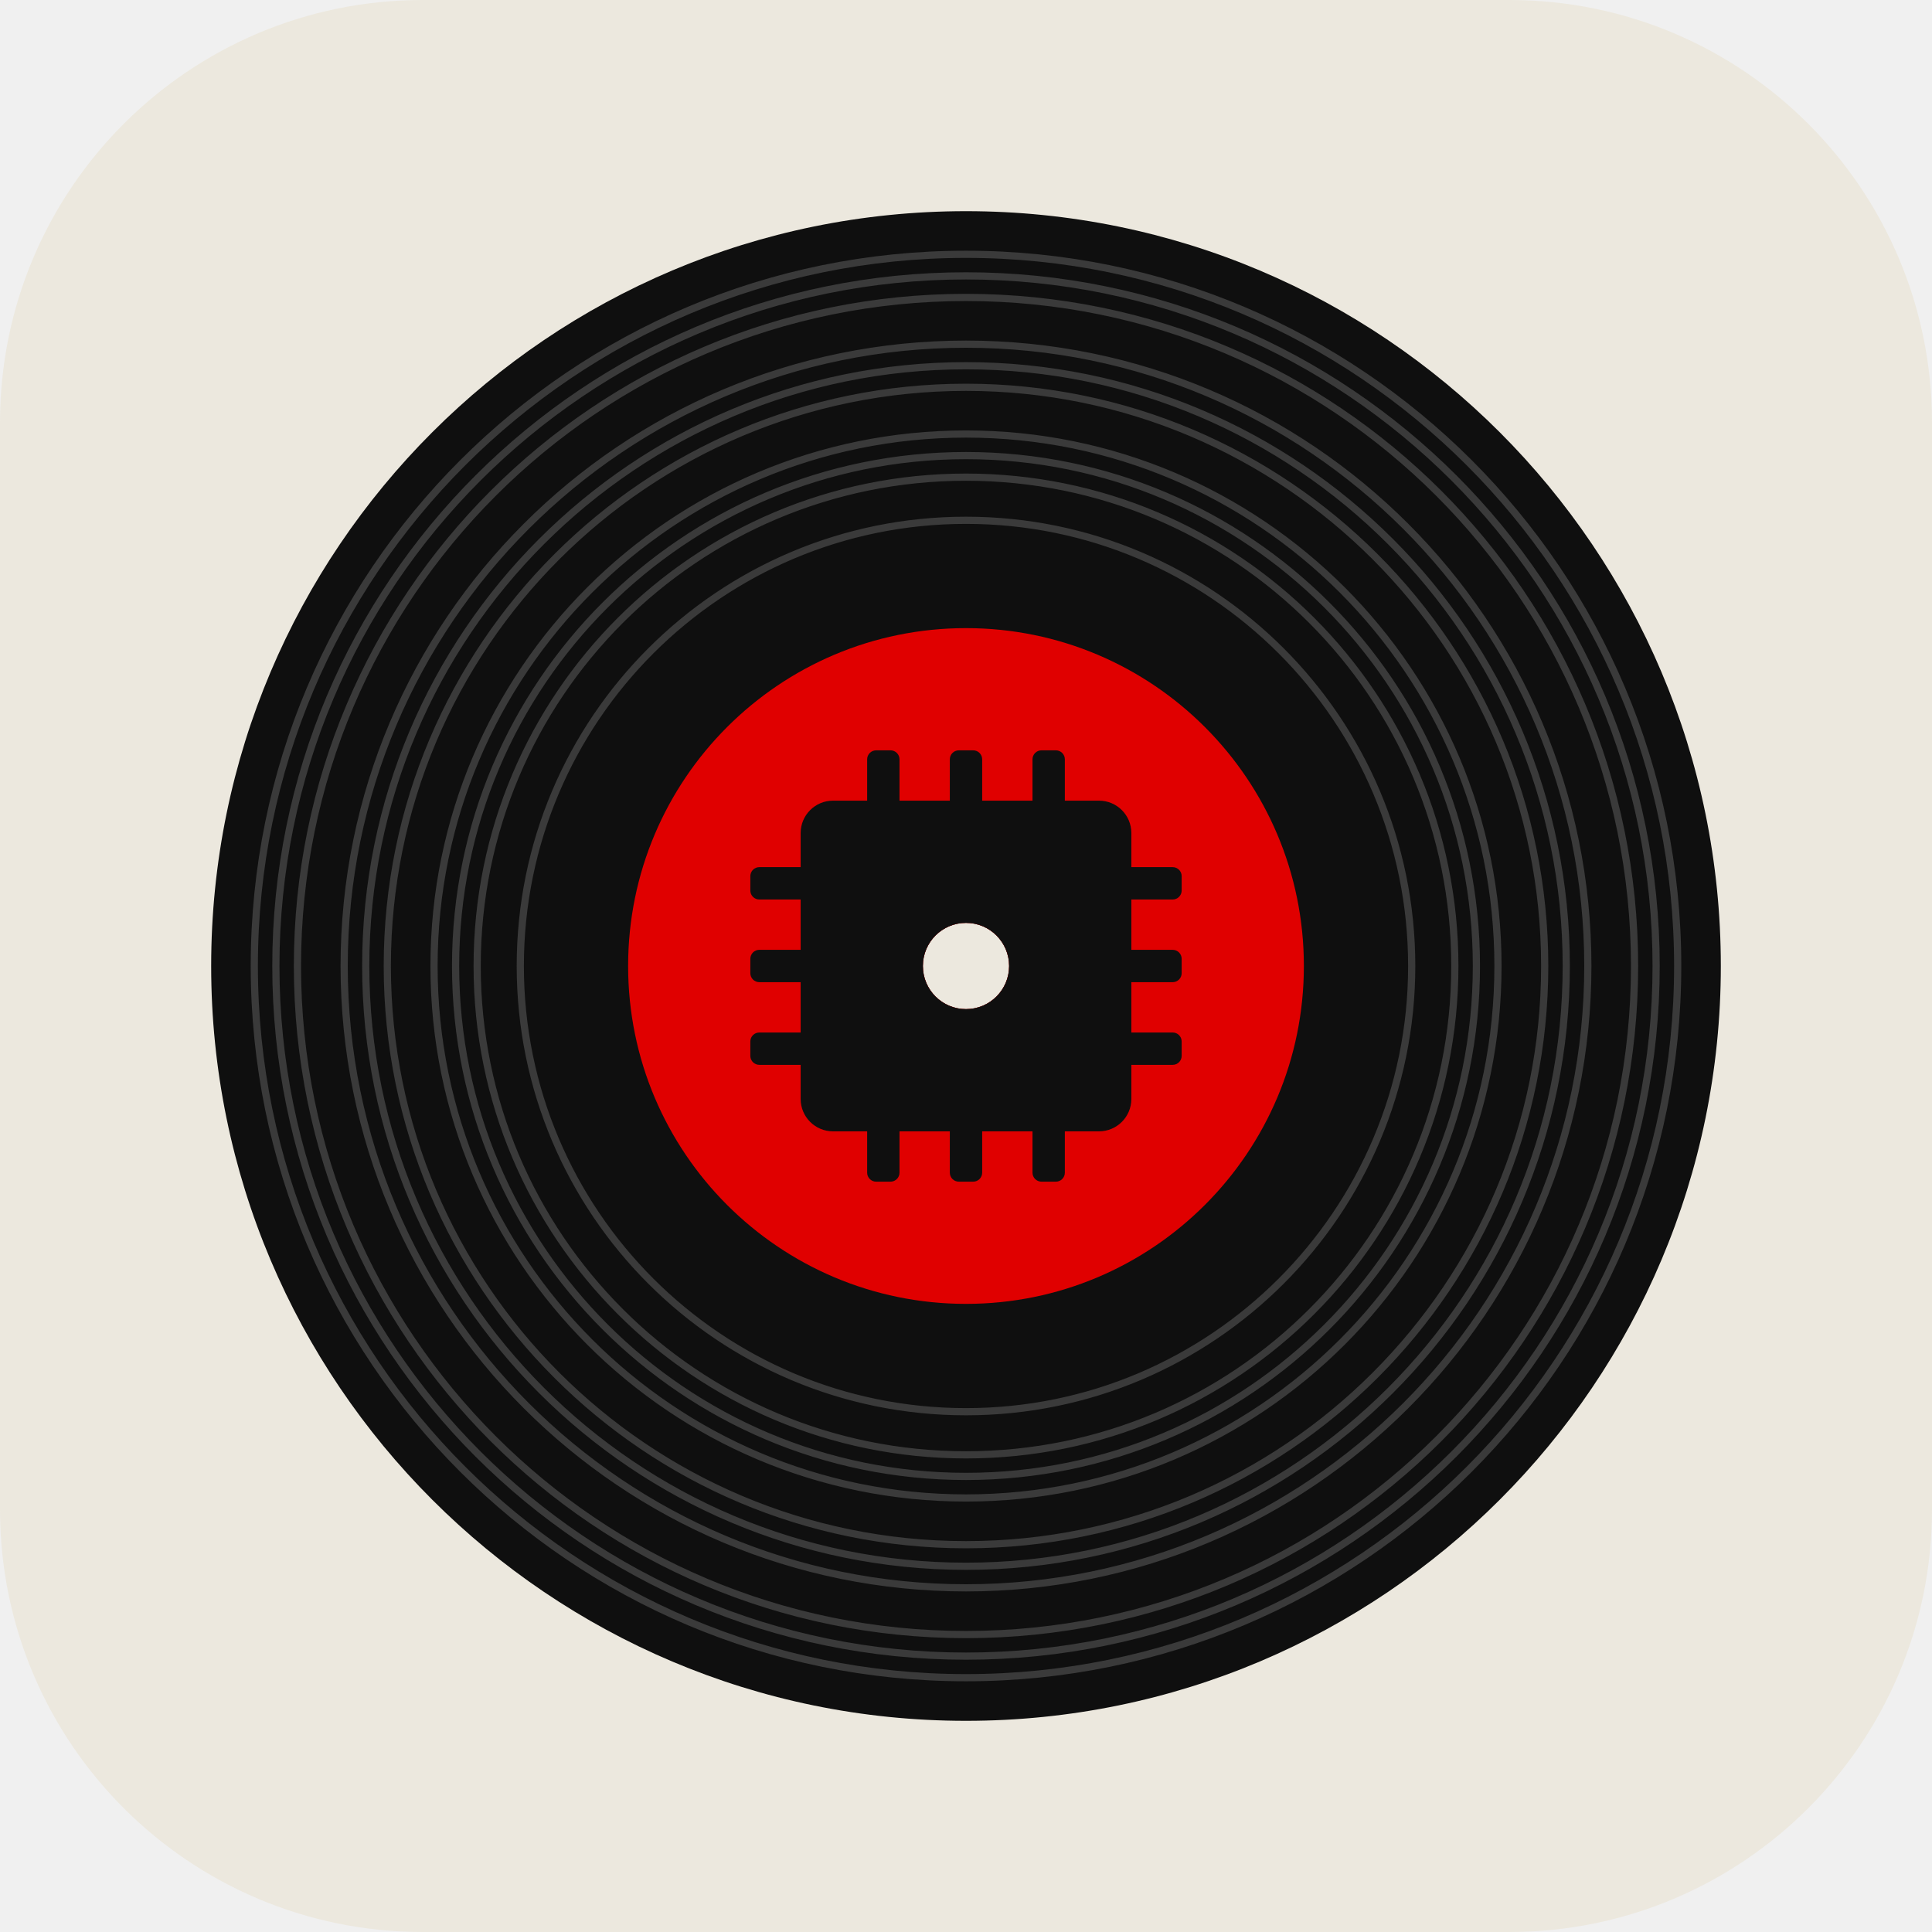
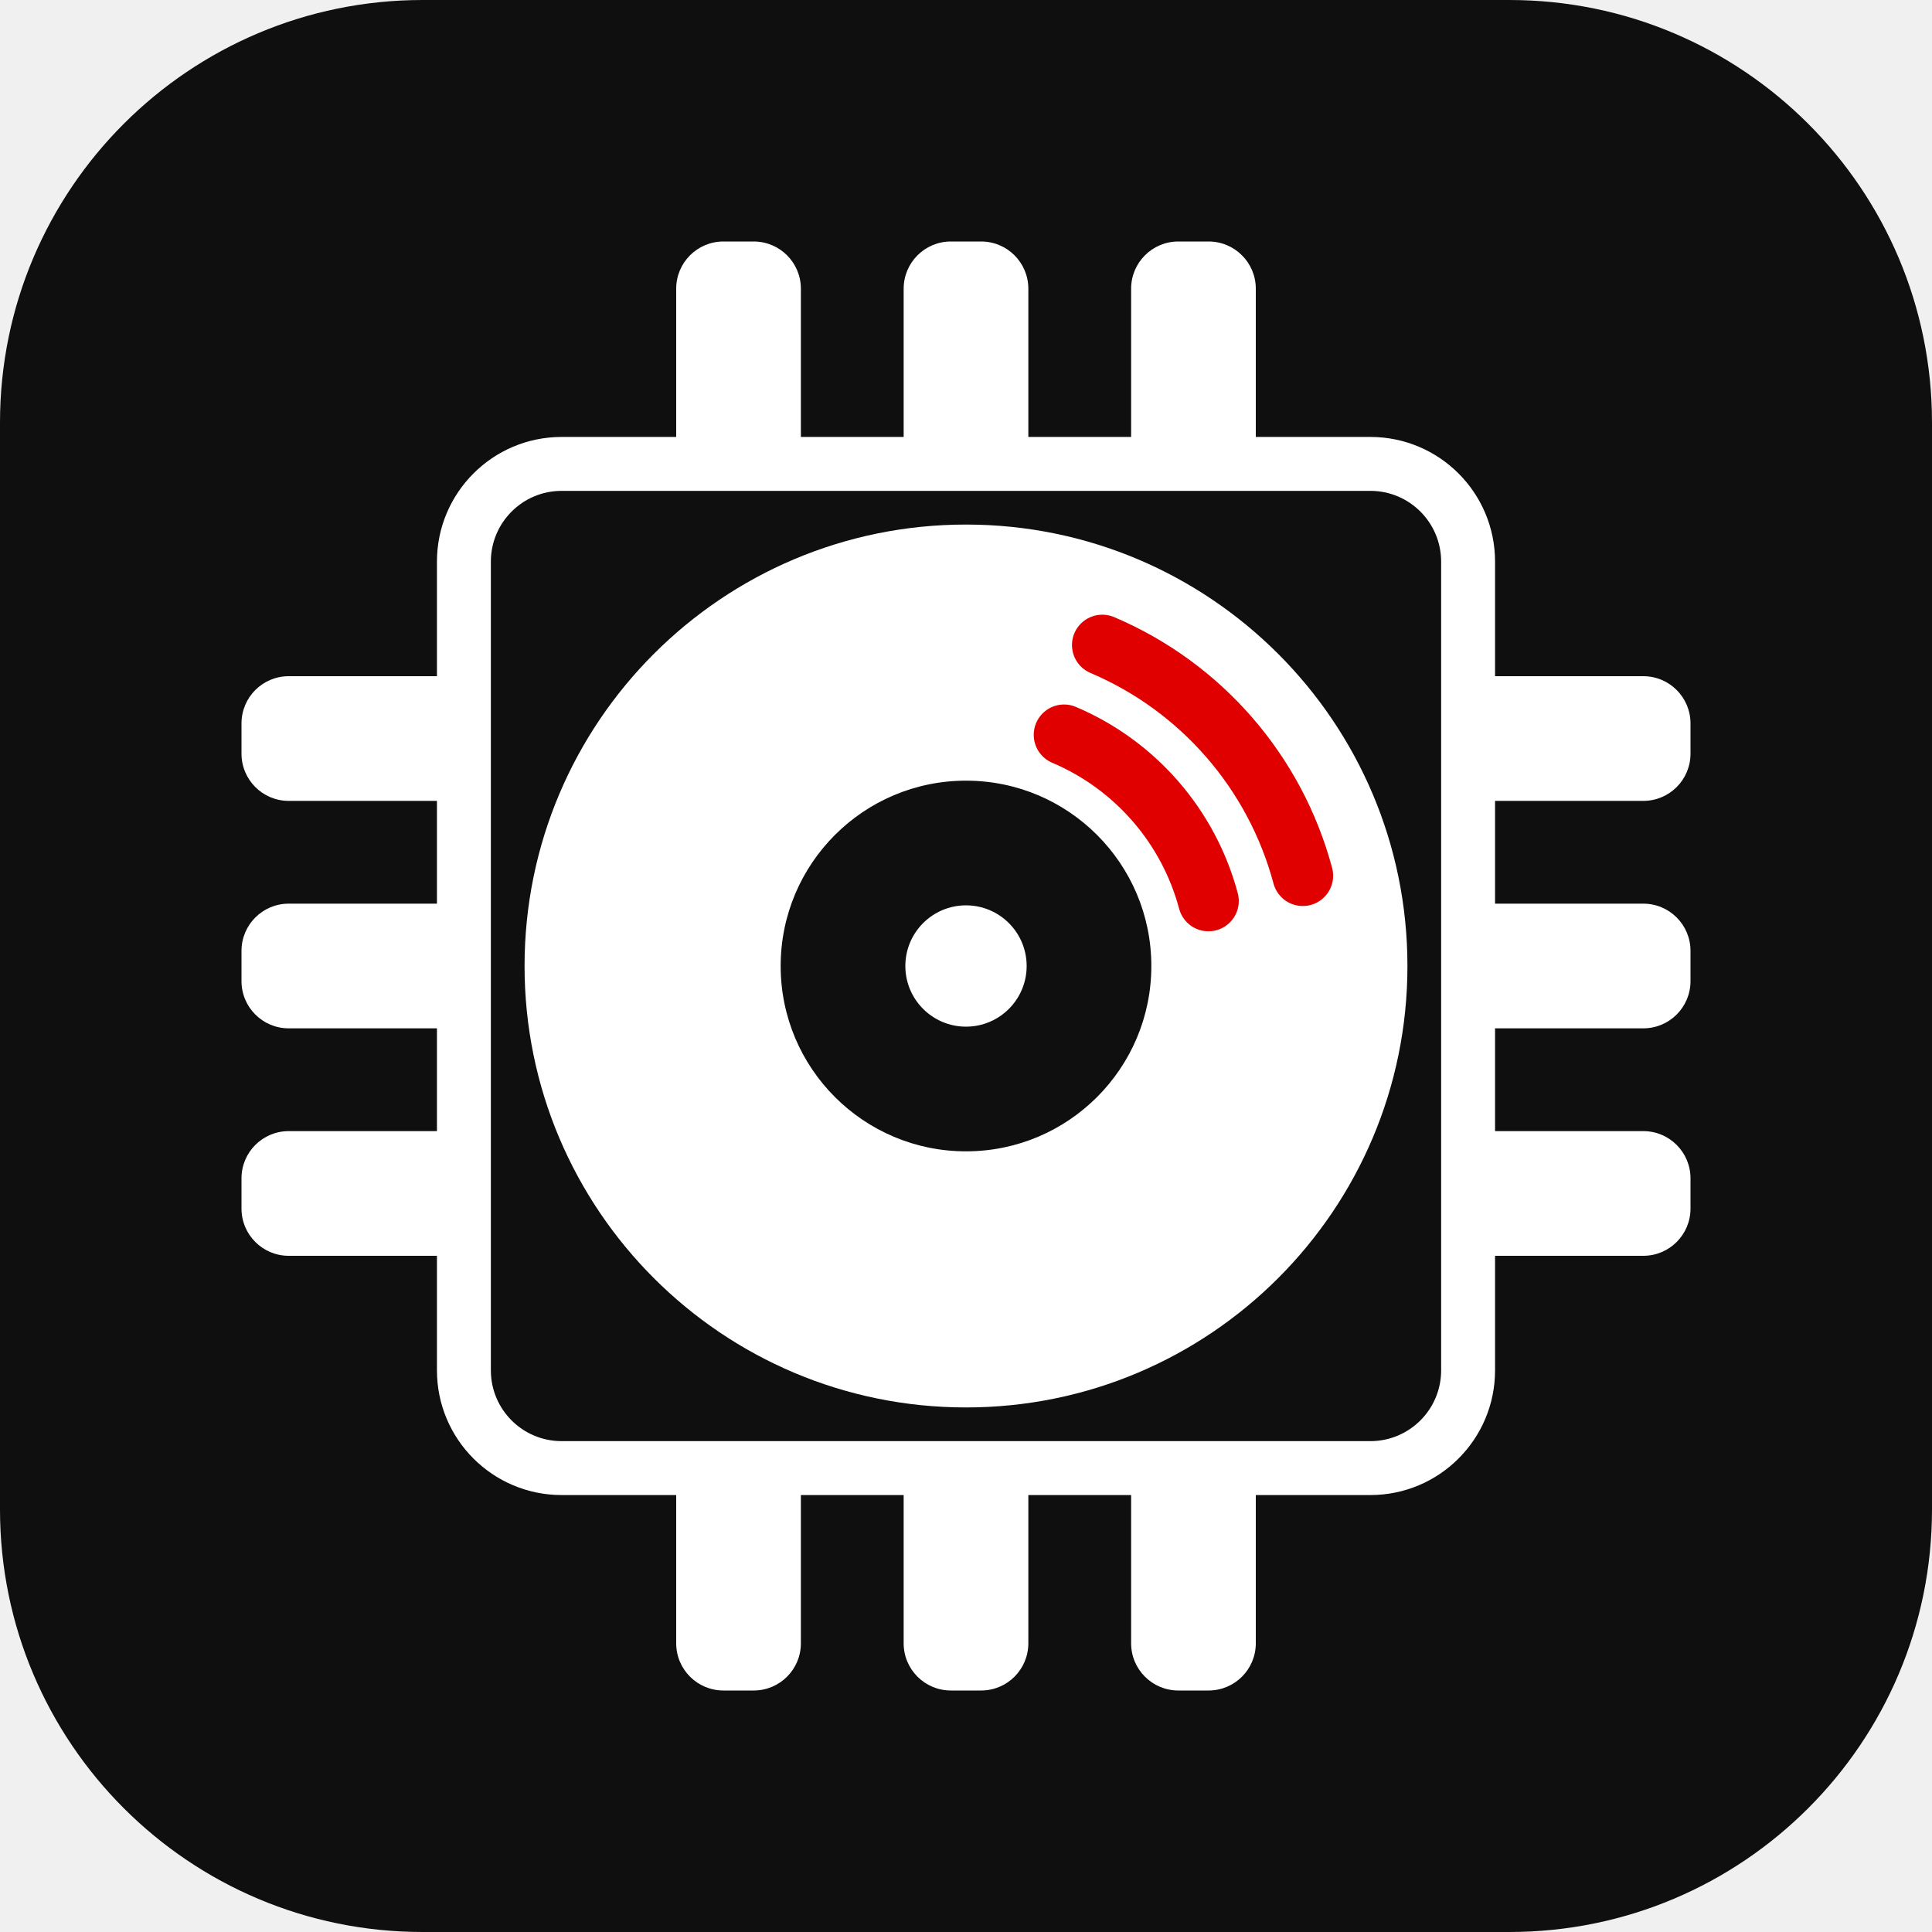
<svg xmlns="http://www.w3.org/2000/svg" viewBox="0 0 512 512">
-   <rect width="512" height="512" rx="112" fill="#ece8de" />
-   <svg x="51.2" y="51.2" width="409.6" height="409.6" viewBox="0 0 860 860">
-     <path fill="#0f0f0f" fill-rule="evenodd" d="M10 430a420 420 0 1 0 840 0a420 420 0 1 0 -840 0ZM406 430a24 24 0 1 0 48 0a24 24 0 1 0 -48 0Z" />
-     <path fill="none" stroke="#3a3a3a" stroke-width="4" d="M34 430a396 396 0 1 0 792 0a396 396 0 1 0 -792 0ZM46 430a384 384 0 1 0 768 0a384 384 0 1 0 -768 0ZM58 430a372 372 0 1 0 744 0a372 372 0 1 0 -744 0ZM84 430a346 346 0 1 0 692 0a346 346 0 1 0 -692 0ZM96 430a334 334 0 1 0 668 0a334 334 0 1 0 -668 0ZM108 430a322 322 0 1 0 644 0a322 322 0 1 0 -644 0ZM134 430a296 296 0 1 0 592 0a296 296 0 1 0 -592 0ZM146 430a284 284 0 1 0 568 0a284 284 0 1 0 -568 0ZM158 430a272 272 0 1 0 544 0a272 272 0 1 0 -544 0ZM182 430a248 248 0 1 0 496 0a248 248 0 1 0 -496 0Z" />
-     <path fill="#e00000" fill-rule="evenodd" d="M242 430a188 188 0 1 0 376 0a188 188 0 1 0 -376 0ZM406 430a24 24 0 1 0 48 0a24 24 0 1 0 -48 0Z" />
-     <path fill="#0f0f0f" d="M380.0 310H388.0A5 5 0 0 1 393.0 315V341A5 5 0 0 1 388.0 346H380.0A5 5 0 0 1 375.0 341V315A5 5 0 0 1 380.0 310ZM380.0 514H388.0A5 5 0 0 1 393.0 519V545A5 5 0 0 1 388.0 550H380.0A5 5 0 0 1 375.0 545V519A5 5 0 0 1 380.0 514ZM315 375.0H341A5 5 0 0 1 346 380.0V388.0A5 5 0 0 1 341 393.0H315A5 5 0 0 1 310 388.0V380.0A5 5 0 0 1 315 375.0ZM519 375.0H545A5 5 0 0 1 550 380.0V388.0A5 5 0 0 1 545 393.0H519A5 5 0 0 1 514 388.0V380.0A5 5 0 0 1 519 375.0ZM426.0 310H434.0A5 5 0 0 1 439.0 315V341A5 5 0 0 1 434.0 346H426.0A5 5 0 0 1 421.0 341V315A5 5 0 0 1 426.0 310ZM426.0 514H434.0A5 5 0 0 1 439.0 519V545A5 5 0 0 1 434.0 550H426.0A5 5 0 0 1 421.0 545V519A5 5 0 0 1 426.0 514ZM315 421.0H341A5 5 0 0 1 346 426.0V434.0A5 5 0 0 1 341 439.0H315A5 5 0 0 1 310 434.0V426.0A5 5 0 0 1 315 421.0ZM519 421.0H545A5 5 0 0 1 550 426.0V434.0A5 5 0 0 1 545 439.0H519A5 5 0 0 1 514 434.0V426.0A5 5 0 0 1 519 421.0ZM472.0 310H480.0A5 5 0 0 1 485.0 315V341A5 5 0 0 1 480.0 346H472.0A5 5 0 0 1 467.0 341V315A5 5 0 0 1 472.0 310ZM472.0 514H480.0A5 5 0 0 1 485.0 519V545A5 5 0 0 1 480.0 550H472.0A5 5 0 0 1 467.0 545V519A5 5 0 0 1 472.0 514ZM315 467.0H341A5 5 0 0 1 346 472.0V480.0A5 5 0 0 1 341 485.0H315A5 5 0 0 1 310 480.0V472.0A5 5 0 0 1 315 467.0ZM519 467.0H545A5 5 0 0 1 550 472.0V480.0A5 5 0 0 1 545 485.0H519A5 5 0 0 1 514 480.0V472.0A5 5 0 0 1 519 467.0Z" />
-     <path fill="#0f0f0f" fill-rule="evenodd" d="M356 338H504A18 18 0 0 1 522 356V504A18 18 0 0 1 504 522H356A18 18 0 0 1 338 504V356A18 18 0 0 1 356 338ZM406 430a24 24 0 1 0 48 0a24 24 0 1 0 -48 0Z" />
+   <rect width="512" height="512" rx="112" fill="#0f0f0f" />
+   <svg x="64" y="64" width="384" height="384" viewBox="0 0 860 860">
+     <g transform="translate(0 0)">
+       <path fill="#ffffff" d="M286.0 0H304.0A28 28 0 0 1 332.0 28V118A28 28 0 0 1 304.0 146H286.0A28 28 0 0 1 258.0 118V28A28 28 0 0 1 286.0 0ZM286.0 714H304.0A28 28 0 0 1 332.0 742V832A28 28 0 0 1 304.0 860H286.0A28 28 0 0 1 258.0 832V742A28 28 0 0 1 286.0 714ZM28 258.0H118A28 28 0 0 1 146 286.0V304.0A28 28 0 0 1 118 332.0H28A28 28 0 0 1 0 304.0V286.0A28 28 0 0 1 28 258.0ZM742 258.0H832A28 28 0 0 1 860 286.0V304.0A28 28 0 0 1 832 332.0H742A28 28 0 0 1 714 304.0V286.0A28 28 0 0 1 742 258.0ZM421.0 0H439.0A28 28 0 0 1 467.0 28V118A28 28 0 0 1 439.0 146H421.0A28 28 0 0 1 393.0 118V28A28 28 0 0 1 421.0 0ZM421.0 714H439.0A28 28 0 0 1 467.0 742V832A28 28 0 0 1 439.0 860H421.0A28 28 0 0 1 393.0 832V742A28 28 0 0 1 421.0 714ZM28 393.0H118A28 28 0 0 1 146 421.0V439.0A28 28 0 0 1 118 467.0H28A28 28 0 0 1 0 439.0V421.0A28 28 0 0 1 28 393.0ZM742 393.0H832A28 28 0 0 1 860 421.0V439.0A28 28 0 0 1 832 467.0H742A28 28 0 0 1 714 439.0V421.0A28 28 0 0 1 742 393.0ZM556.0 0H574.0A28 28 0 0 1 602.0 28V118A28 28 0 0 1 574.0 146H556.0A28 28 0 0 1 528.0 118V28A28 28 0 0 1 556.0 0ZM556.0 714H574.0A28 28 0 0 1 602.0 742V832A28 28 0 0 1 574.0 860H556.0A28 28 0 0 1 528.0 832V742A28 28 0 0 1 556.0 714ZM28 528.0H118A28 28 0 0 1 146 556.0V574.0A28 28 0 0 1 118 602.0H28A28 28 0 0 1 0 574.0V556.0A28 28 0 0 1 28 528.0ZM742 528.0H832A28 28 0 0 1 860 556.0V574.0A28 28 0 0 1 832 602.0H742A28 28 0 0 1 714 574.0V556.0A28 28 0 0 1 742 528.0Z" />
+       <path fill="#ffffff" fill-rule="evenodd" d="M190 116H670A74 74 0 0 1 744 190V670A74 74 0 0 1 670 744H190A74 74 0 0 1 116 670V190A74 74 0 0 1 190 116ZM190 148H670A42 42 0 0 1 712 190V670A42 42 0 0 1 670 712H190A42 42 0 0 1 148 670V190A42 42 0 0 1 190 148Z" />
+       <path fill="#ffffff" fill-rule="evenodd" d="M168 430a262 262 0 1 0 524 0a262 262 0 1 0 -524 0ZM320 430a110 110 0 1 0 220 0a110 110 0 1 0 -220 0ZM394 430a36 36 0 1 0 72 0a36 36 0 1 0 -72 0Z" />
+       <path fill="none" stroke="#e00000" stroke-width="36" stroke-linecap="round" d="M488.2 292.8A149 149 0 0 1 573.9 391.4M510.9 239.5A207 207 0 0 1 629.9 376.4" />
+     </g>
  </svg>
</svg>
